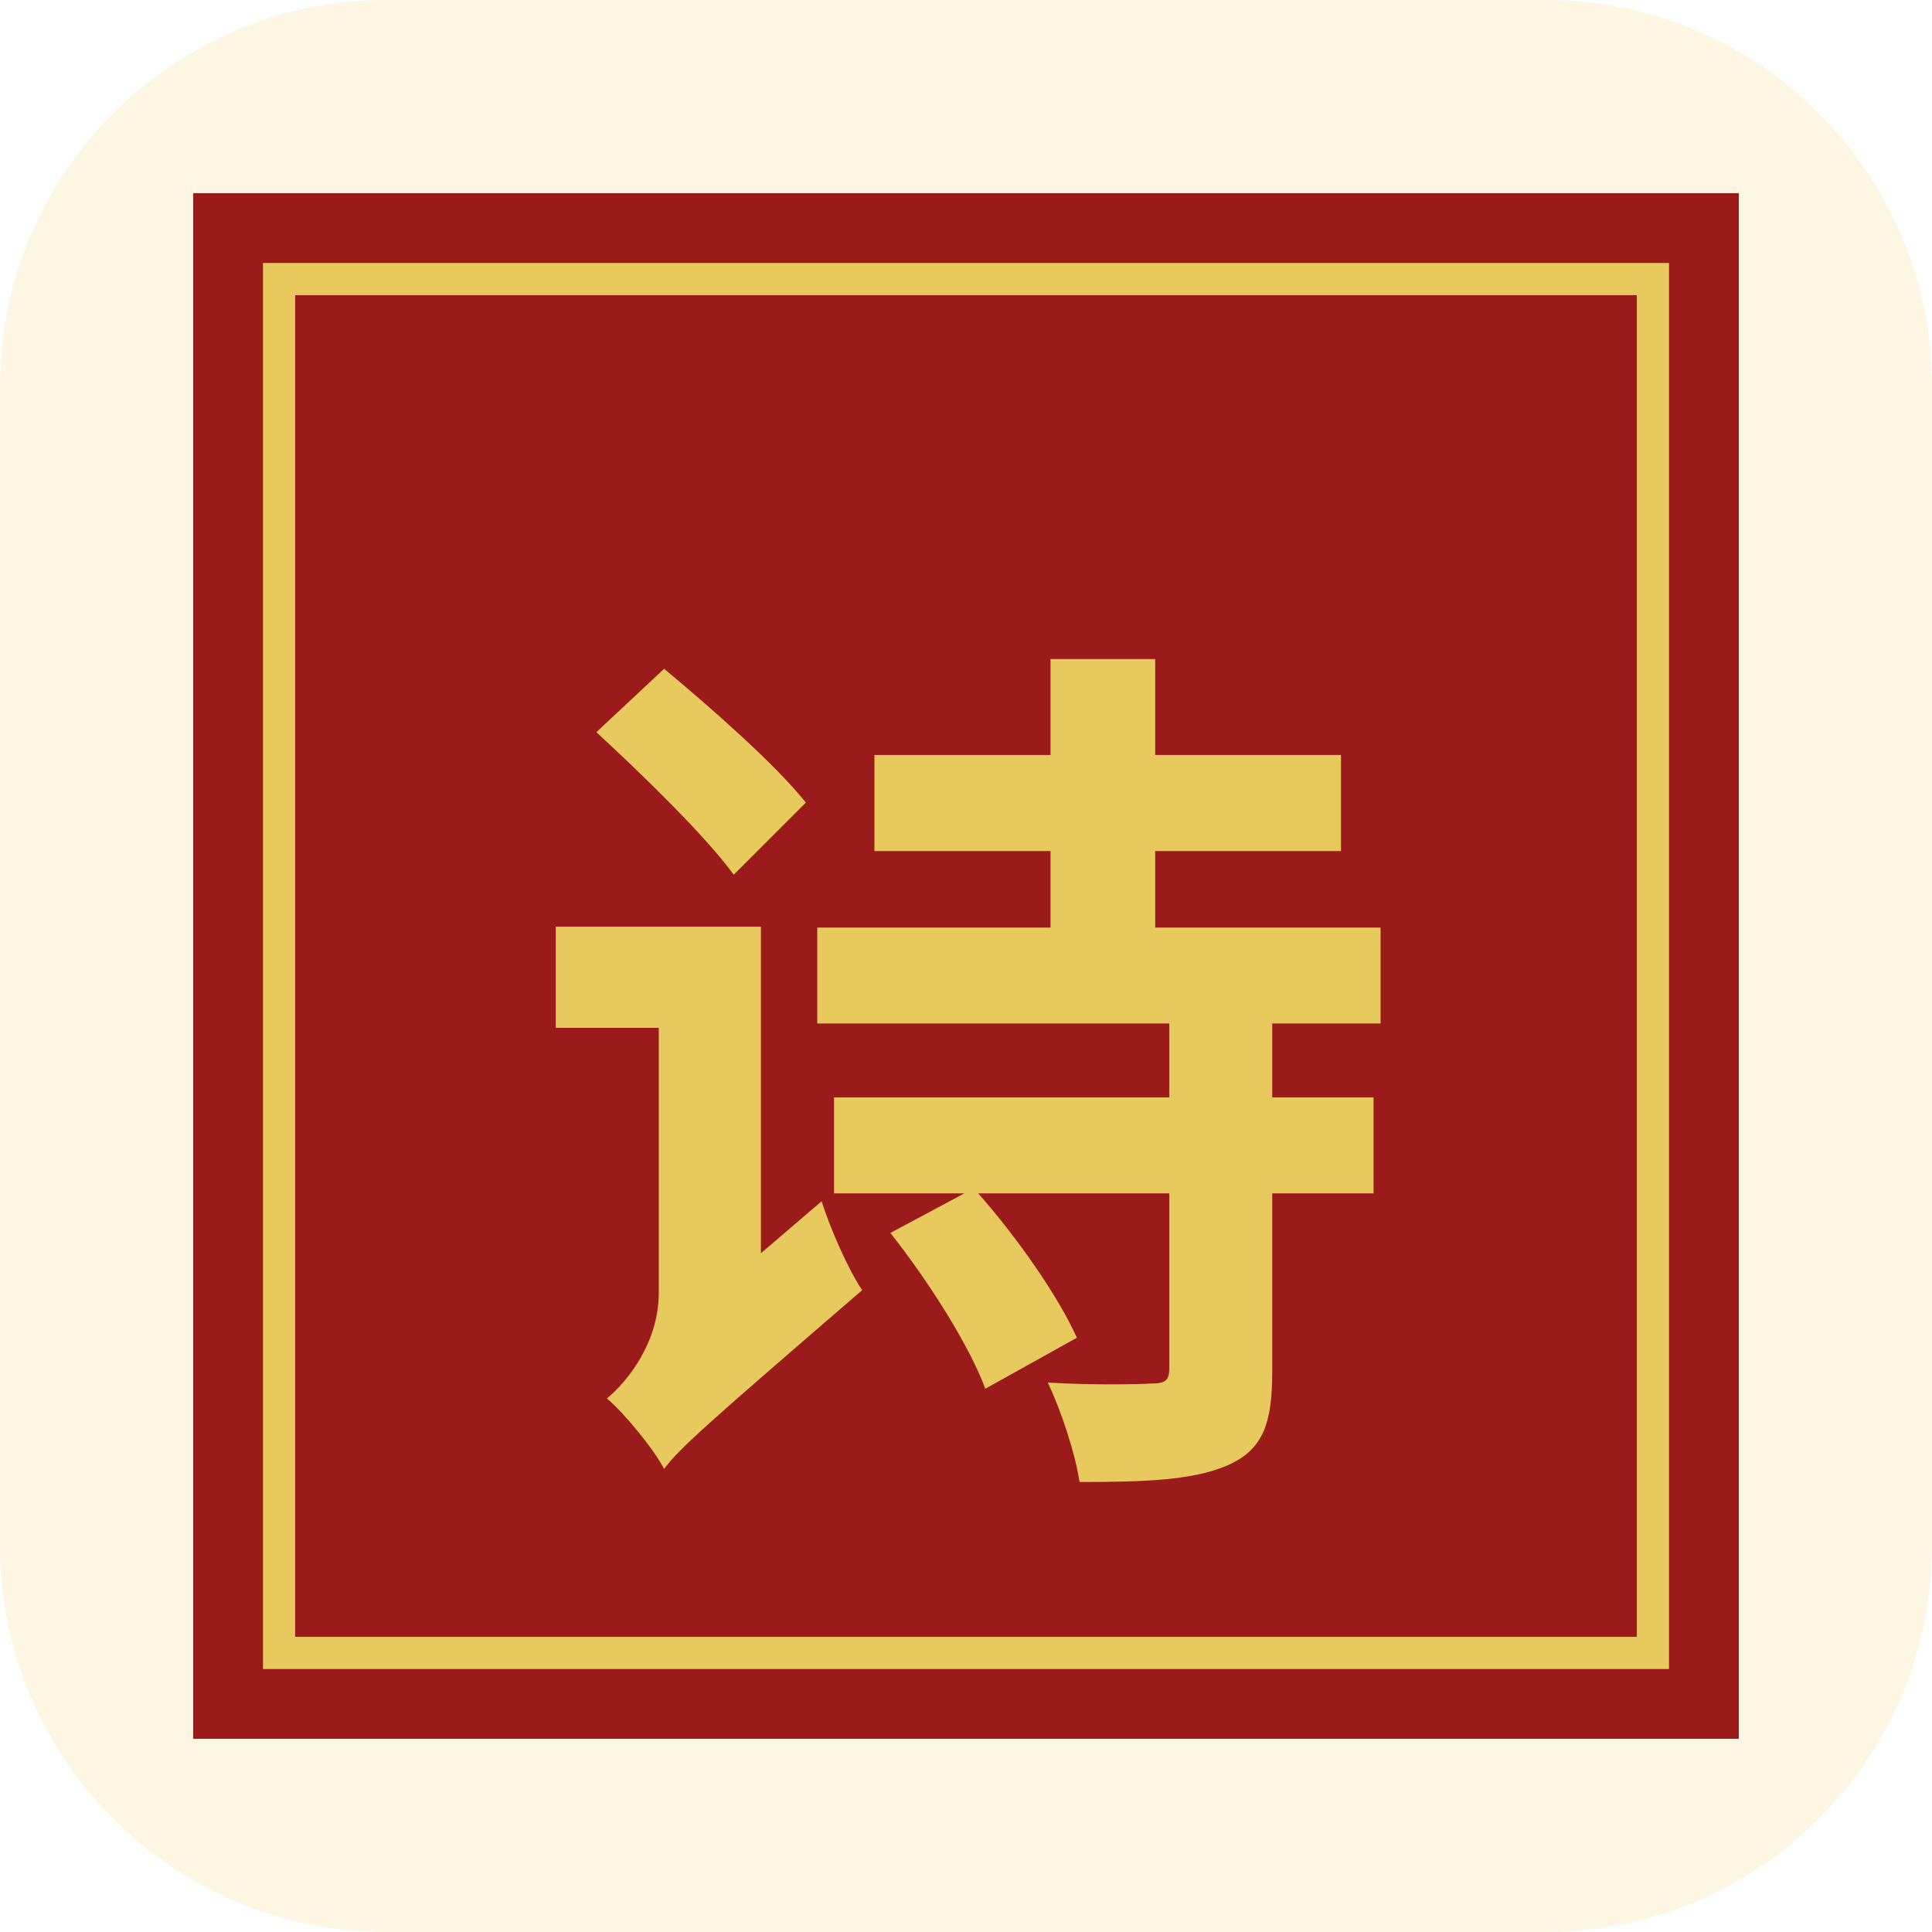
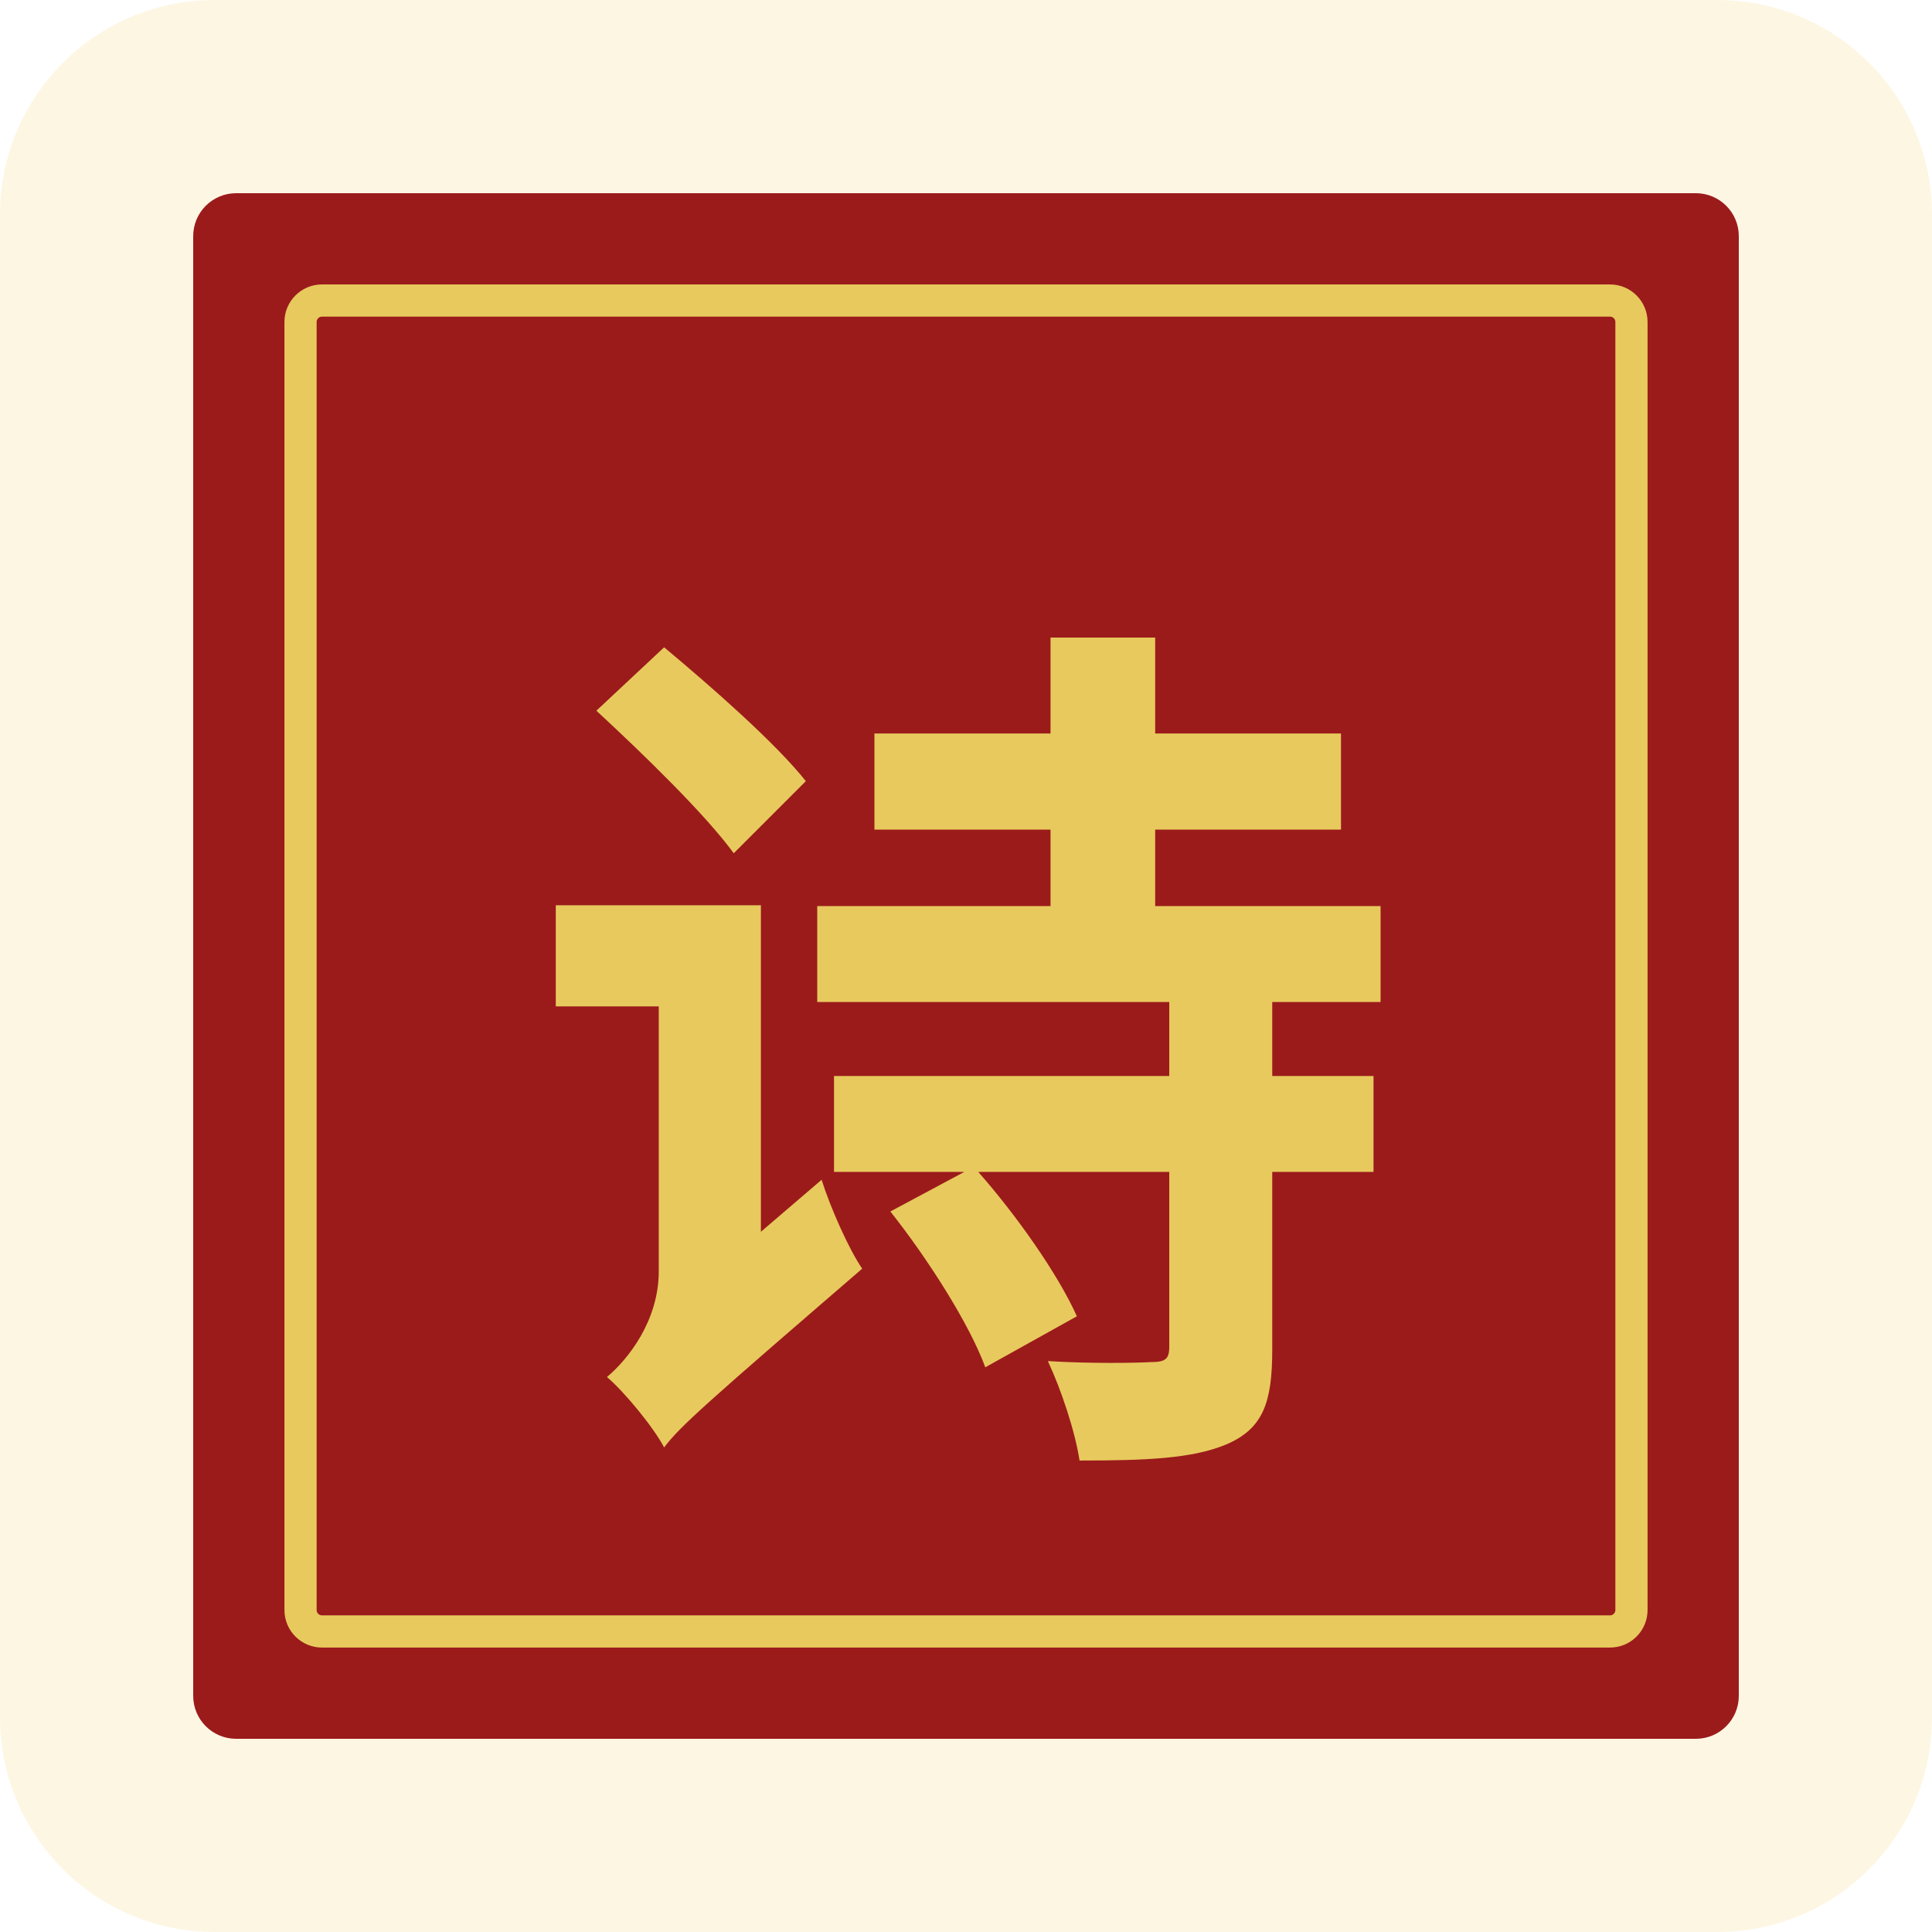
<svg xmlns="http://www.w3.org/2000/svg" viewBox="0 0 180 180">
-   <defs>
-     <clipPath id="round">
-       <rect width="180" height="180" rx="36" ry="36" />
-     </clipPath>
-   </defs>
-   <rect width="180" height="180" rx="36" ry="36" fill="#fdf6e3" />
-   <rect x="18" y="18" width="144" height="144" fill="#9b1b1b" />
-   <rect x="26" y="26" width="128" height="128" fill="none" stroke="#e8c95d" stroke-width="3" />
-   <text x="90" y="102" font-family="SimSun,STSong,serif" font-size="82" font-weight="bold" fill="#e8c95d" text-anchor="middle" dominant-baseline="middle">诗</text>
+   <rect width="180" height="180" rx="20" ry="20" fill="#fdf6e3" />
+   <rect x="18" y="18" width="144" height="144" rx="4" ry="4" fill="#9b1b1b" />
+   <rect x="28" y="28" width="124" height="124" rx="2" ry="2" fill="none" stroke="#e8c95d" stroke-width="3" />
+   <text x="90" y="100" font-family="SimSun, STSong, serif" font-size="82" font-weight="bold" fill="#e8c95d" text-anchor="middle" dominant-baseline="middle">诗</text>
</svg>
